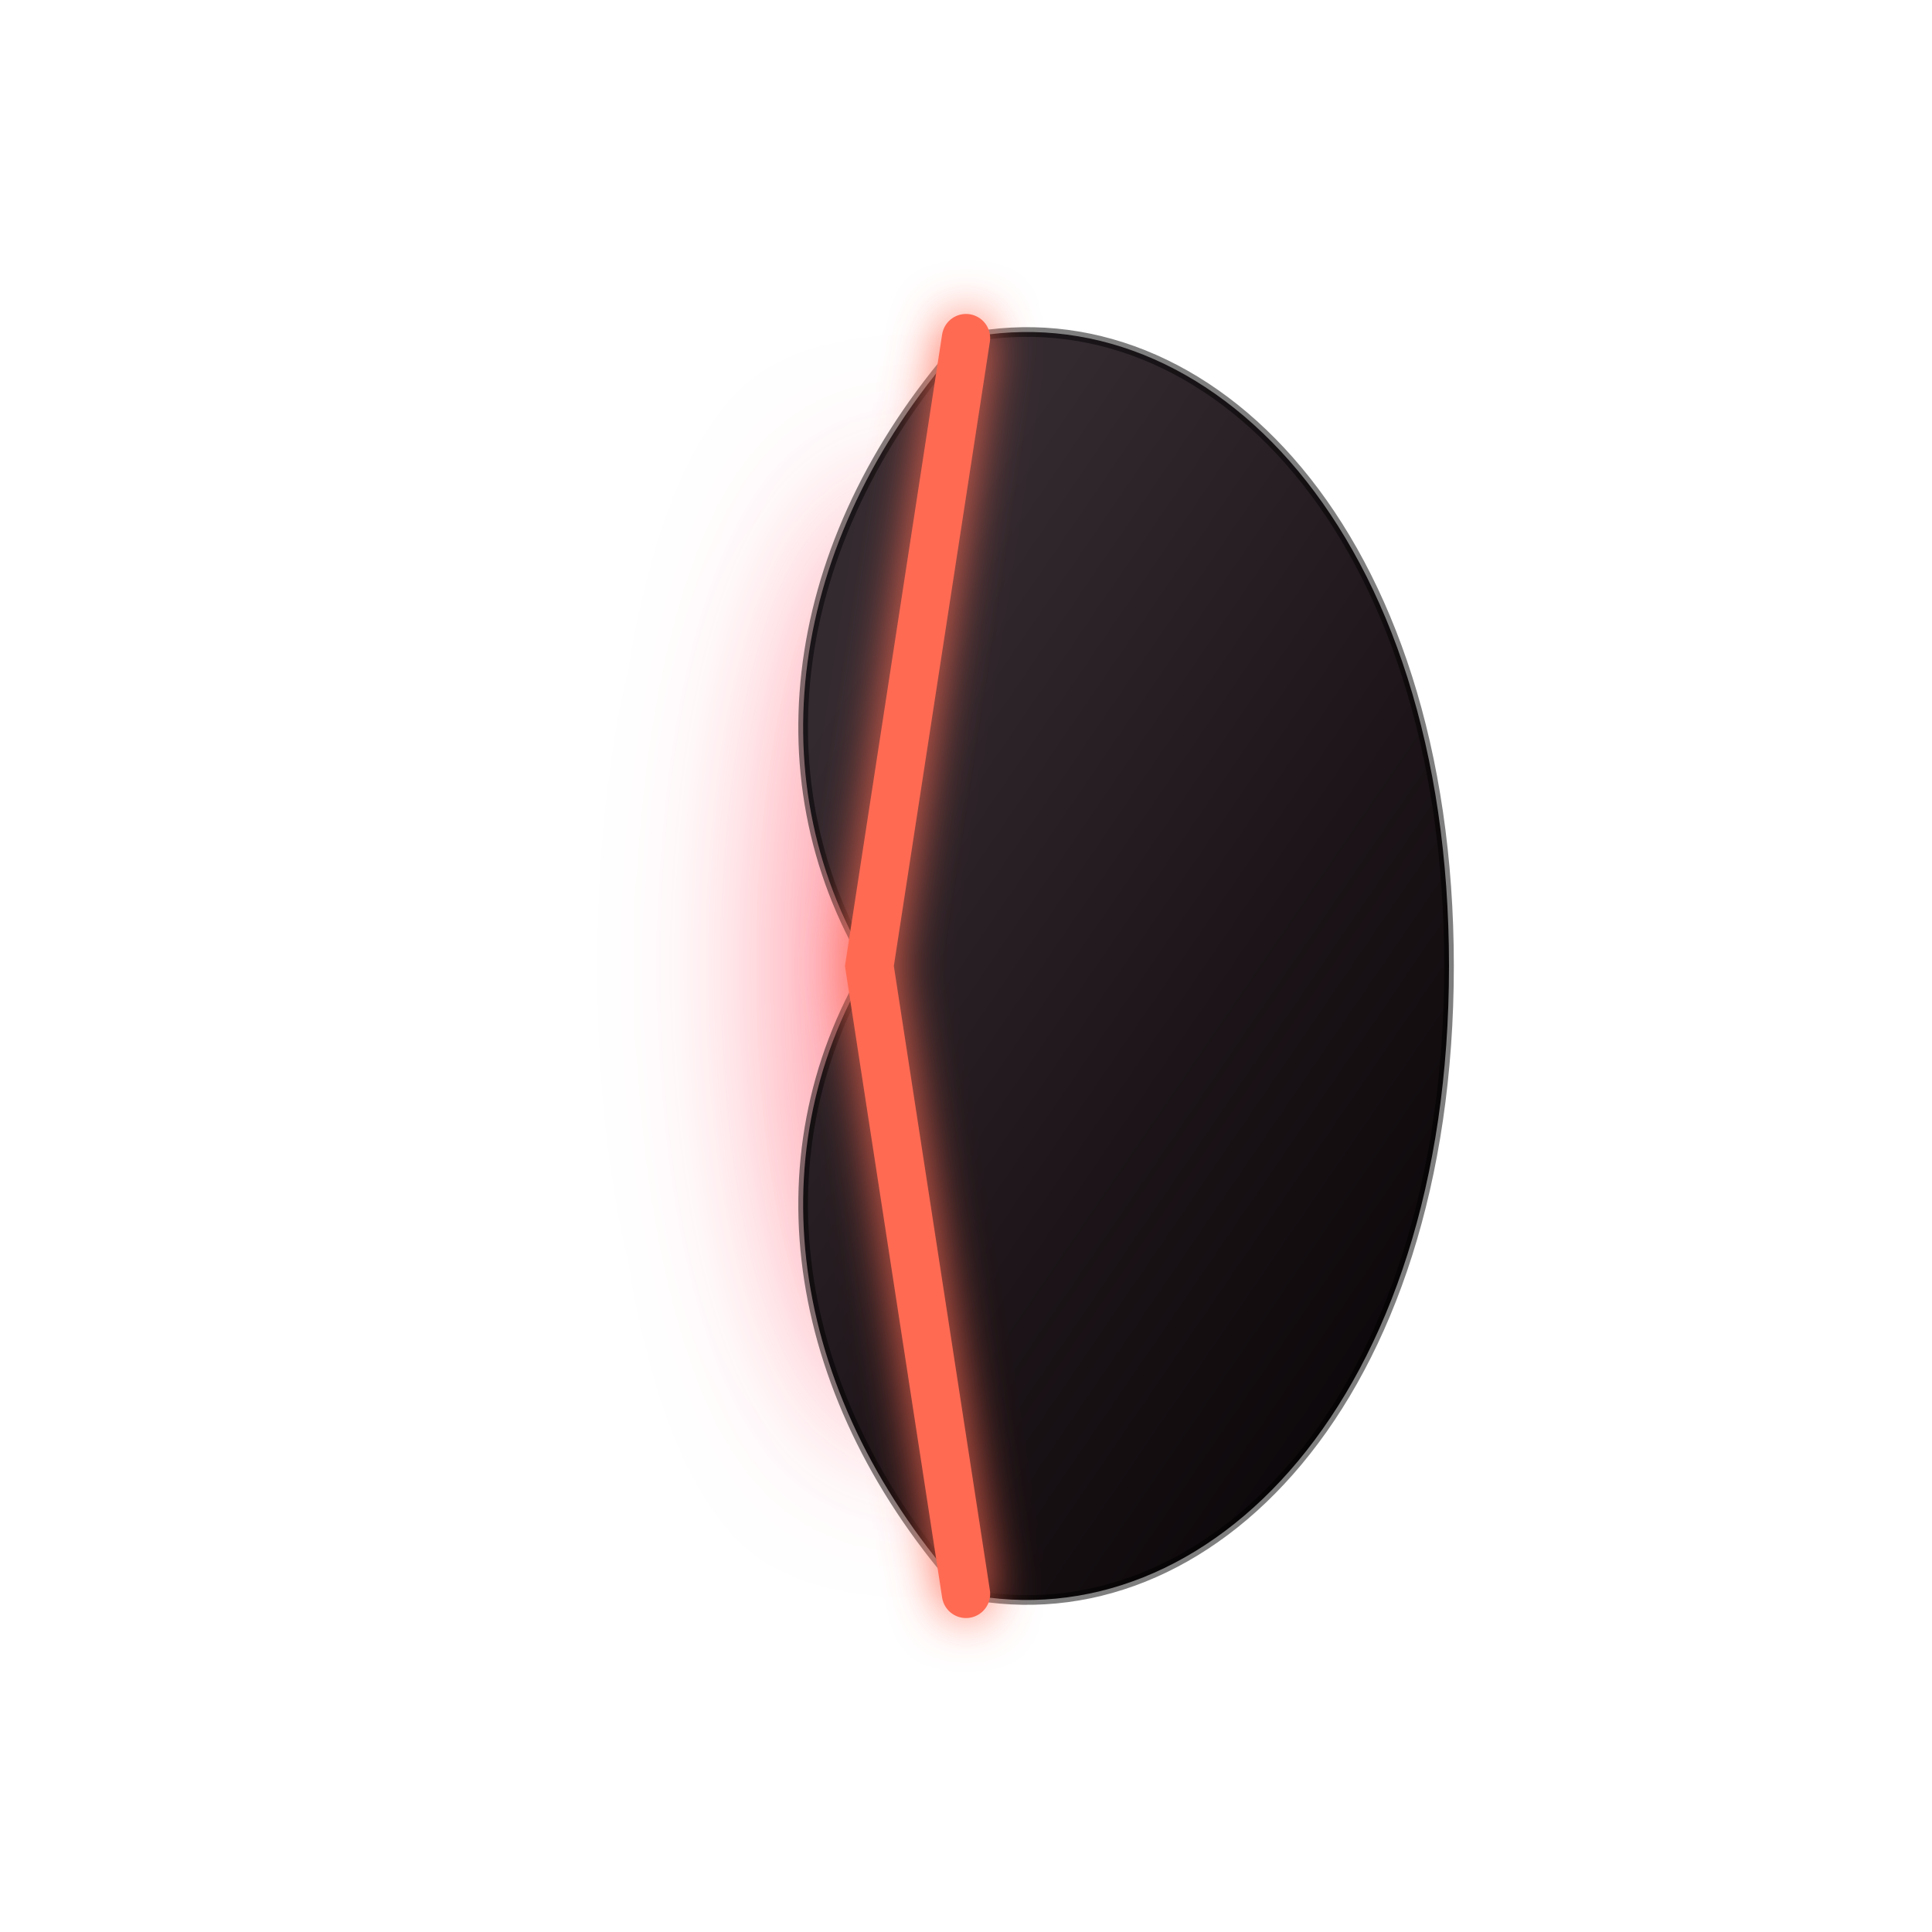
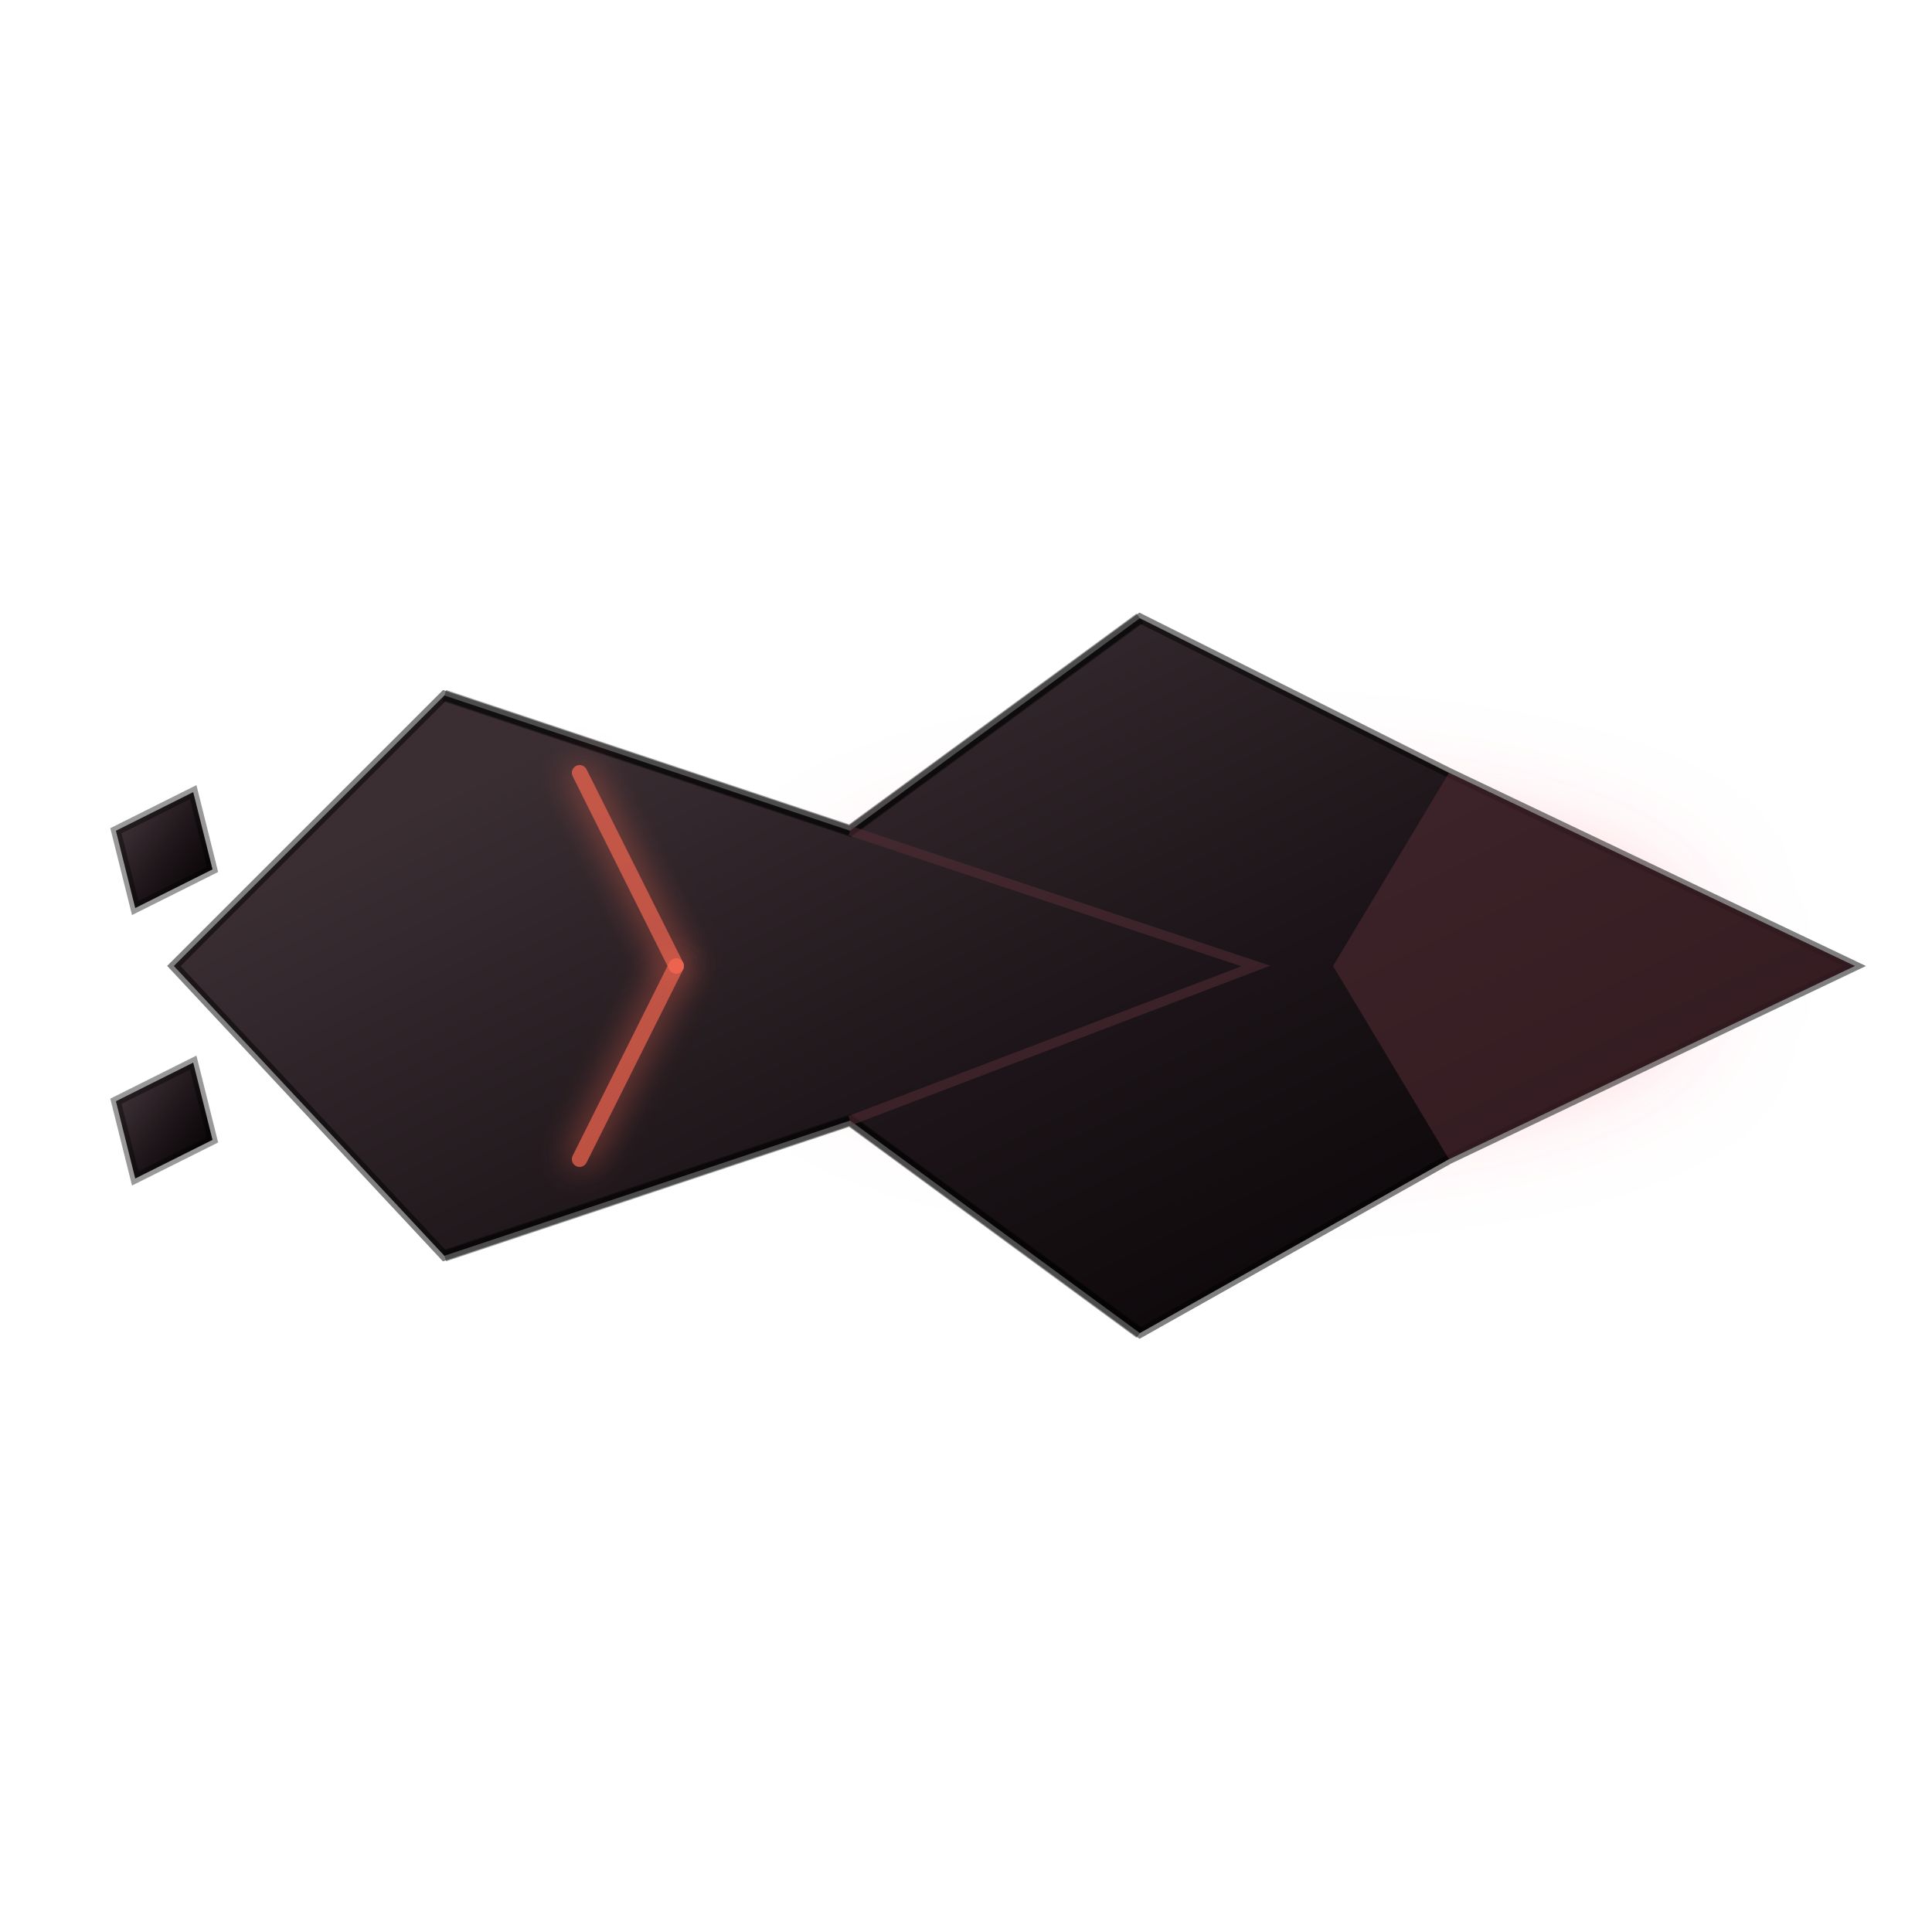
<svg xmlns="http://www.w3.org/2000/svg" viewBox="0 0 200 200">
  <defs>
-     <linearGradient id="rock" x1="30%" y1="10%" x2="90%" y2="90%">
-       <stop offset="0%" stop-color="#332a30" />
+     <linearGradient id="rock" x1="20%" y1="20%" x2="90%" y2="80%">
+       <stop offset="0%" stop-color="#3a2e33" />
      <stop offset="55%" stop-color="#1c1418" />
      <stop offset="100%" stop-color="#0a0608" />
    </linearGradient>
    <filter id="halo" x="-100%" y="-100%" width="300%" height="300%">
-       <feGaussianBlur stdDeviation="8" result="b" />
+       <feGaussianBlur stdDeviation="7" result="b" />
      <feMerge>
        <feMergeNode in="b" />
      </feMerge>
    </filter>
    <filter id="crackGlow" x="-80%" y="-80%" width="260%" height="260%">
-       <feGaussianBlur stdDeviation="2.5" result="b" />
+       <feGaussianBlur stdDeviation="1.8" result="b" />
      <feMerge>
        <feMergeNode in="b" />
        <feMergeNode in="SourceGraphic" />
      </feMerge>
    </filter>
  </defs>
-   <ellipse cx="95" cy="100" rx="14" ry="48" fill="#ff3b52" opacity="0.55" filter="url(#halo)" />
-   <path d="M150,100 C150,55 125,30 100,35 C82,55 78,80 90,100 C78,120 82,145 100,165 C125,170 150,145 150,100 Z" fill="url(#rock)" stroke="#000" stroke-opacity="0.5" />
-   <path d="M100,35 L90,100 L100,165" fill="none" stroke="#ff6a52" stroke-width="5" stroke-linecap="round" filter="url(#crackGlow)" />
+   <ellipse cx="130" cy="100" rx="42" ry="12" fill="#ff3b52" opacity="0.55" filter="url(#halo)" />
+   <polygon points="18,100 46,72 88,86 118,64 150,80 192,100 150,120 118,138 88,116 46,130" fill="url(#rock)" stroke="#000" stroke-opacity="0.5" stroke-width="1" />
+   <path d="M46,72 L88,86 L118,64" fill="none" stroke="#000" stroke-width="1.2" opacity="0.4" />
+   <path d="M46,130 L88,116 L118,138" fill="none" stroke="#000" stroke-width="1.2" opacity="0.4" />
+   <path d="M88,86 L130,100 L88,116" fill="none" stroke="#5a3038" stroke-width="1" opacity="0.5" />
+   <polygon points="150,80 192,100 150,120 138,100" fill="#5a3038" opacity="0.5" />
+   <path d="M24,100 L70,100 L130,100 L185,100" fill="none" stroke="#ff6a52" stroke-width="3.5" stroke-linecap="round" opacity="0.95" filter="url(#crackGlow)" />
+   <path d="M70,100 L60,80" fill="none" stroke="#ff6a52" stroke-width="1.6" stroke-linecap="round" opacity="0.7" filter="url(#crackGlow)" />
+   <path d="M70,100 L60,120" fill="none" stroke="#ff6a52" stroke-width="1.6" stroke-linecap="round" opacity="0.7" filter="url(#crackGlow)" />
+   <polygon points="12,86 20,82 22,90 14,94" fill="url(#rock)" stroke="#000" stroke-opacity="0.4" />
+   <polygon points="12,114 20,110 22,118 14,122" fill="url(#rock)" stroke="#000" stroke-opacity="0.4" />
</svg>
